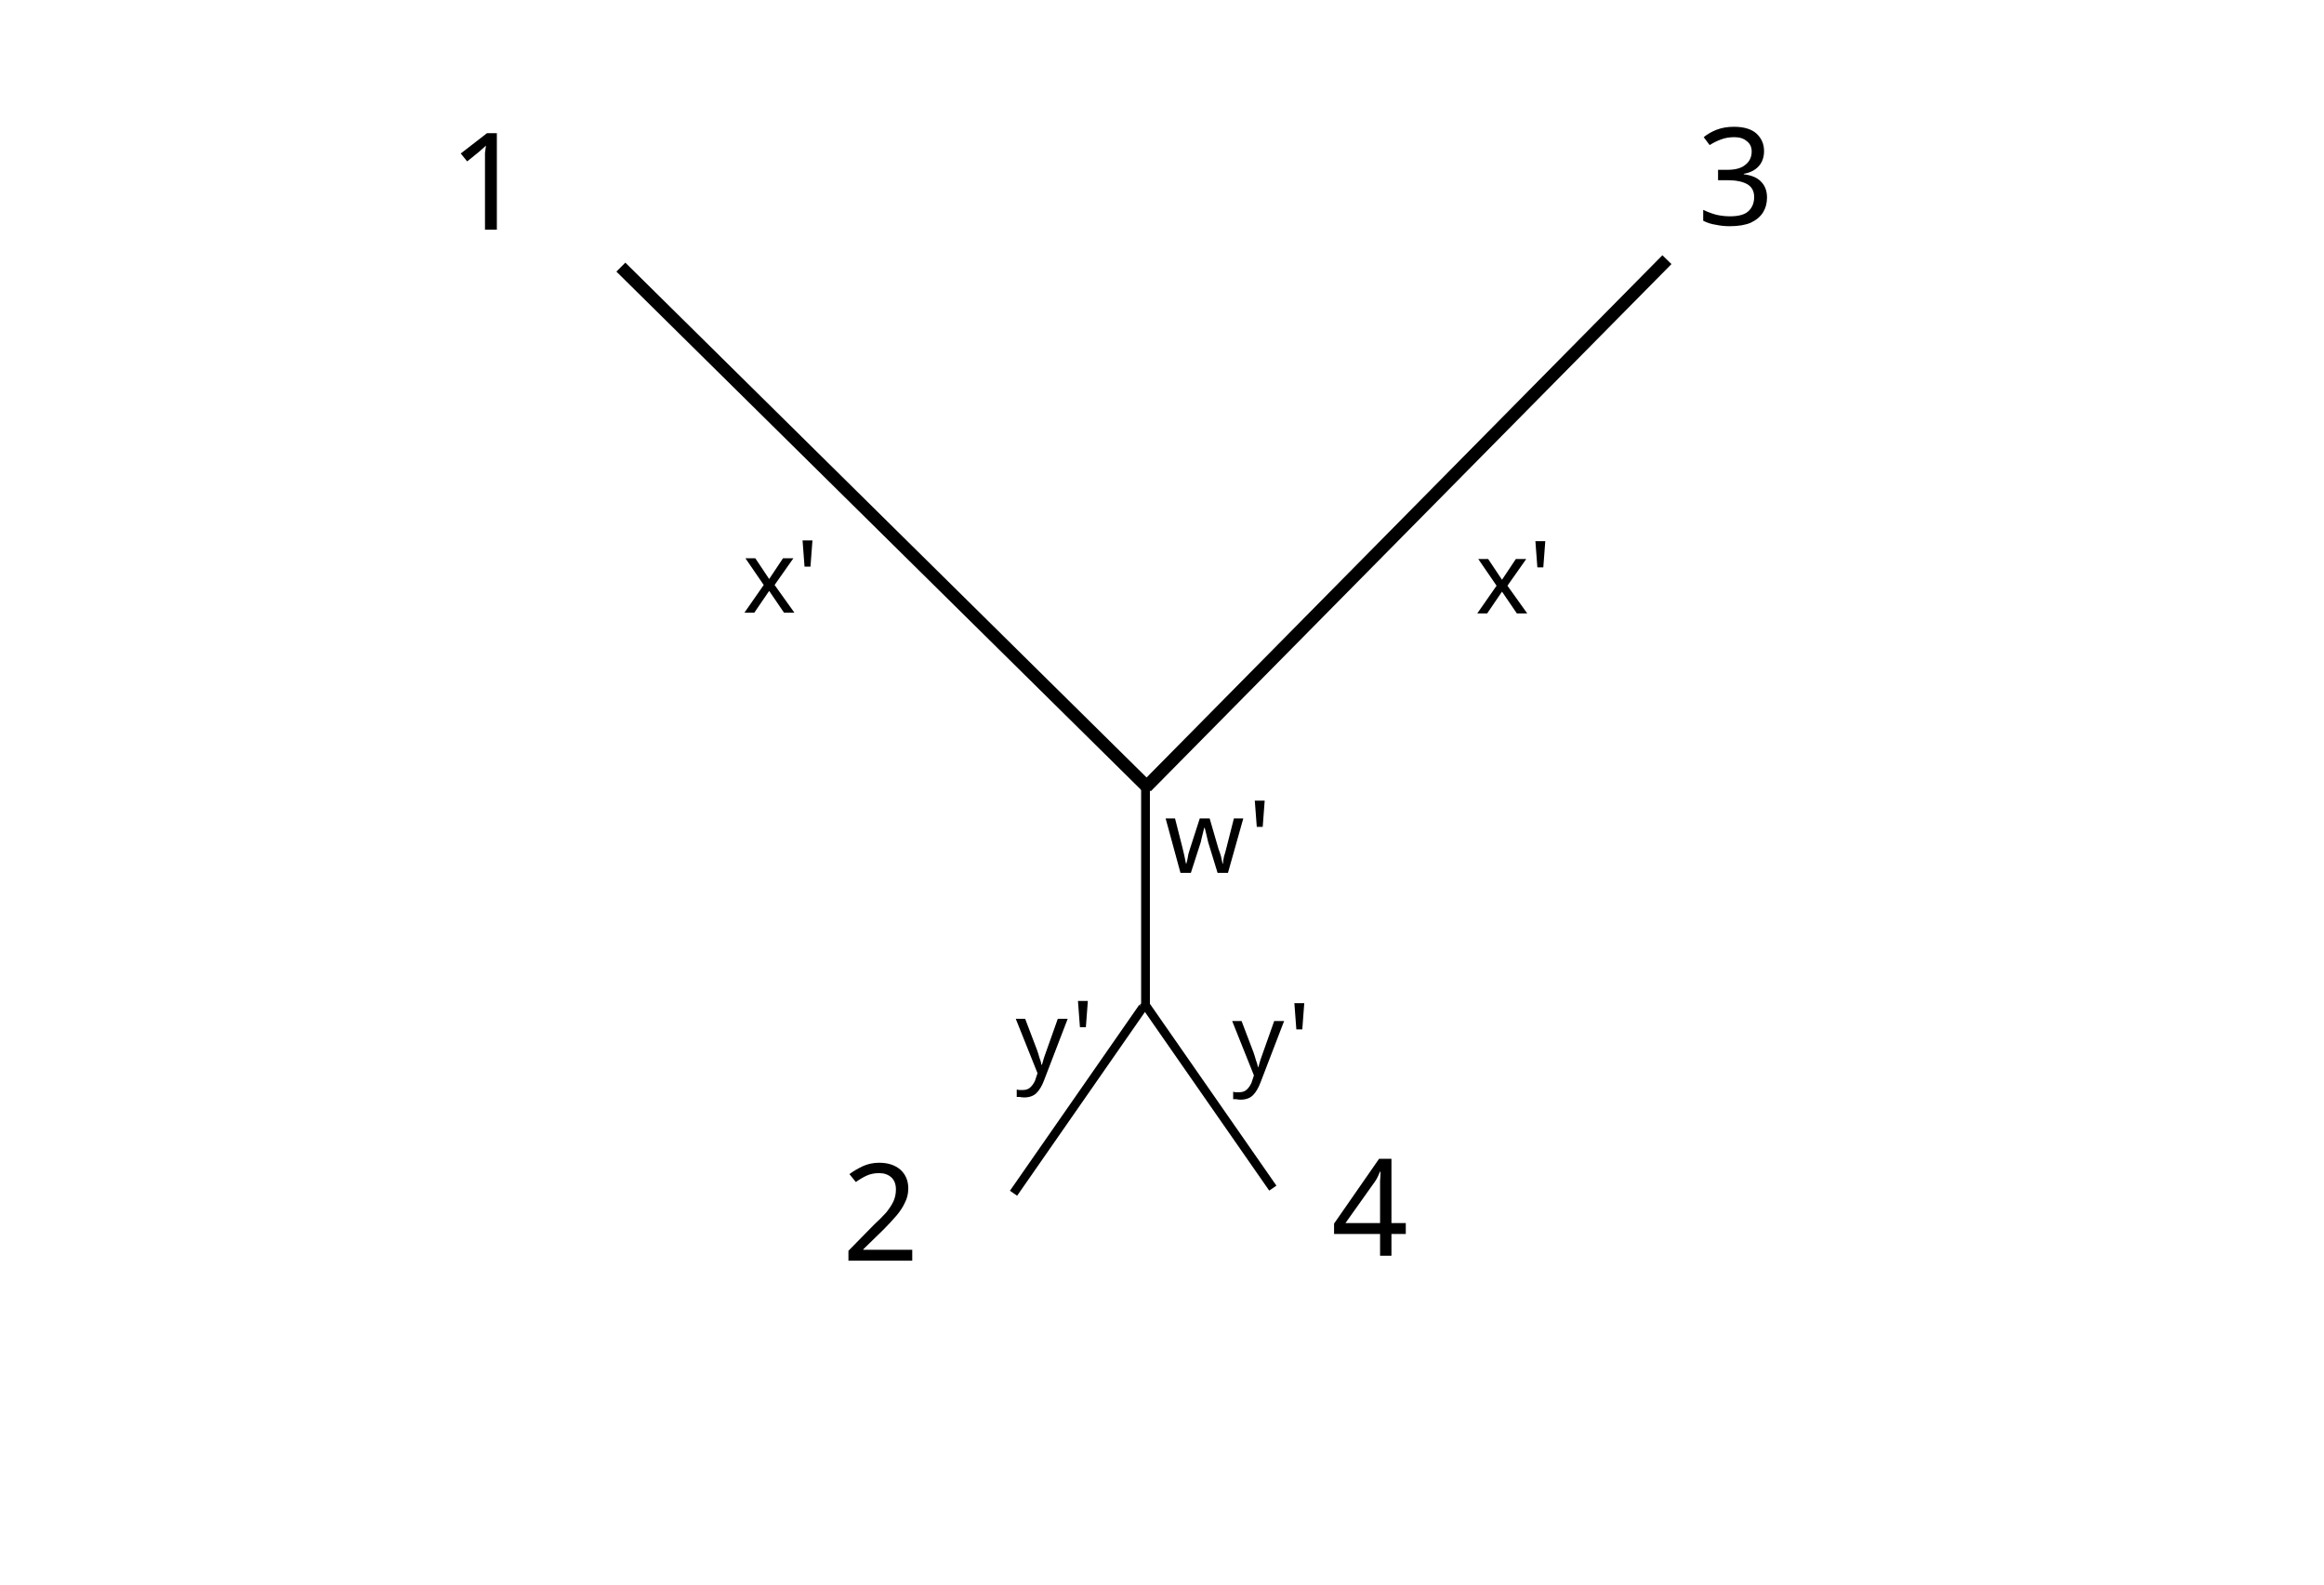
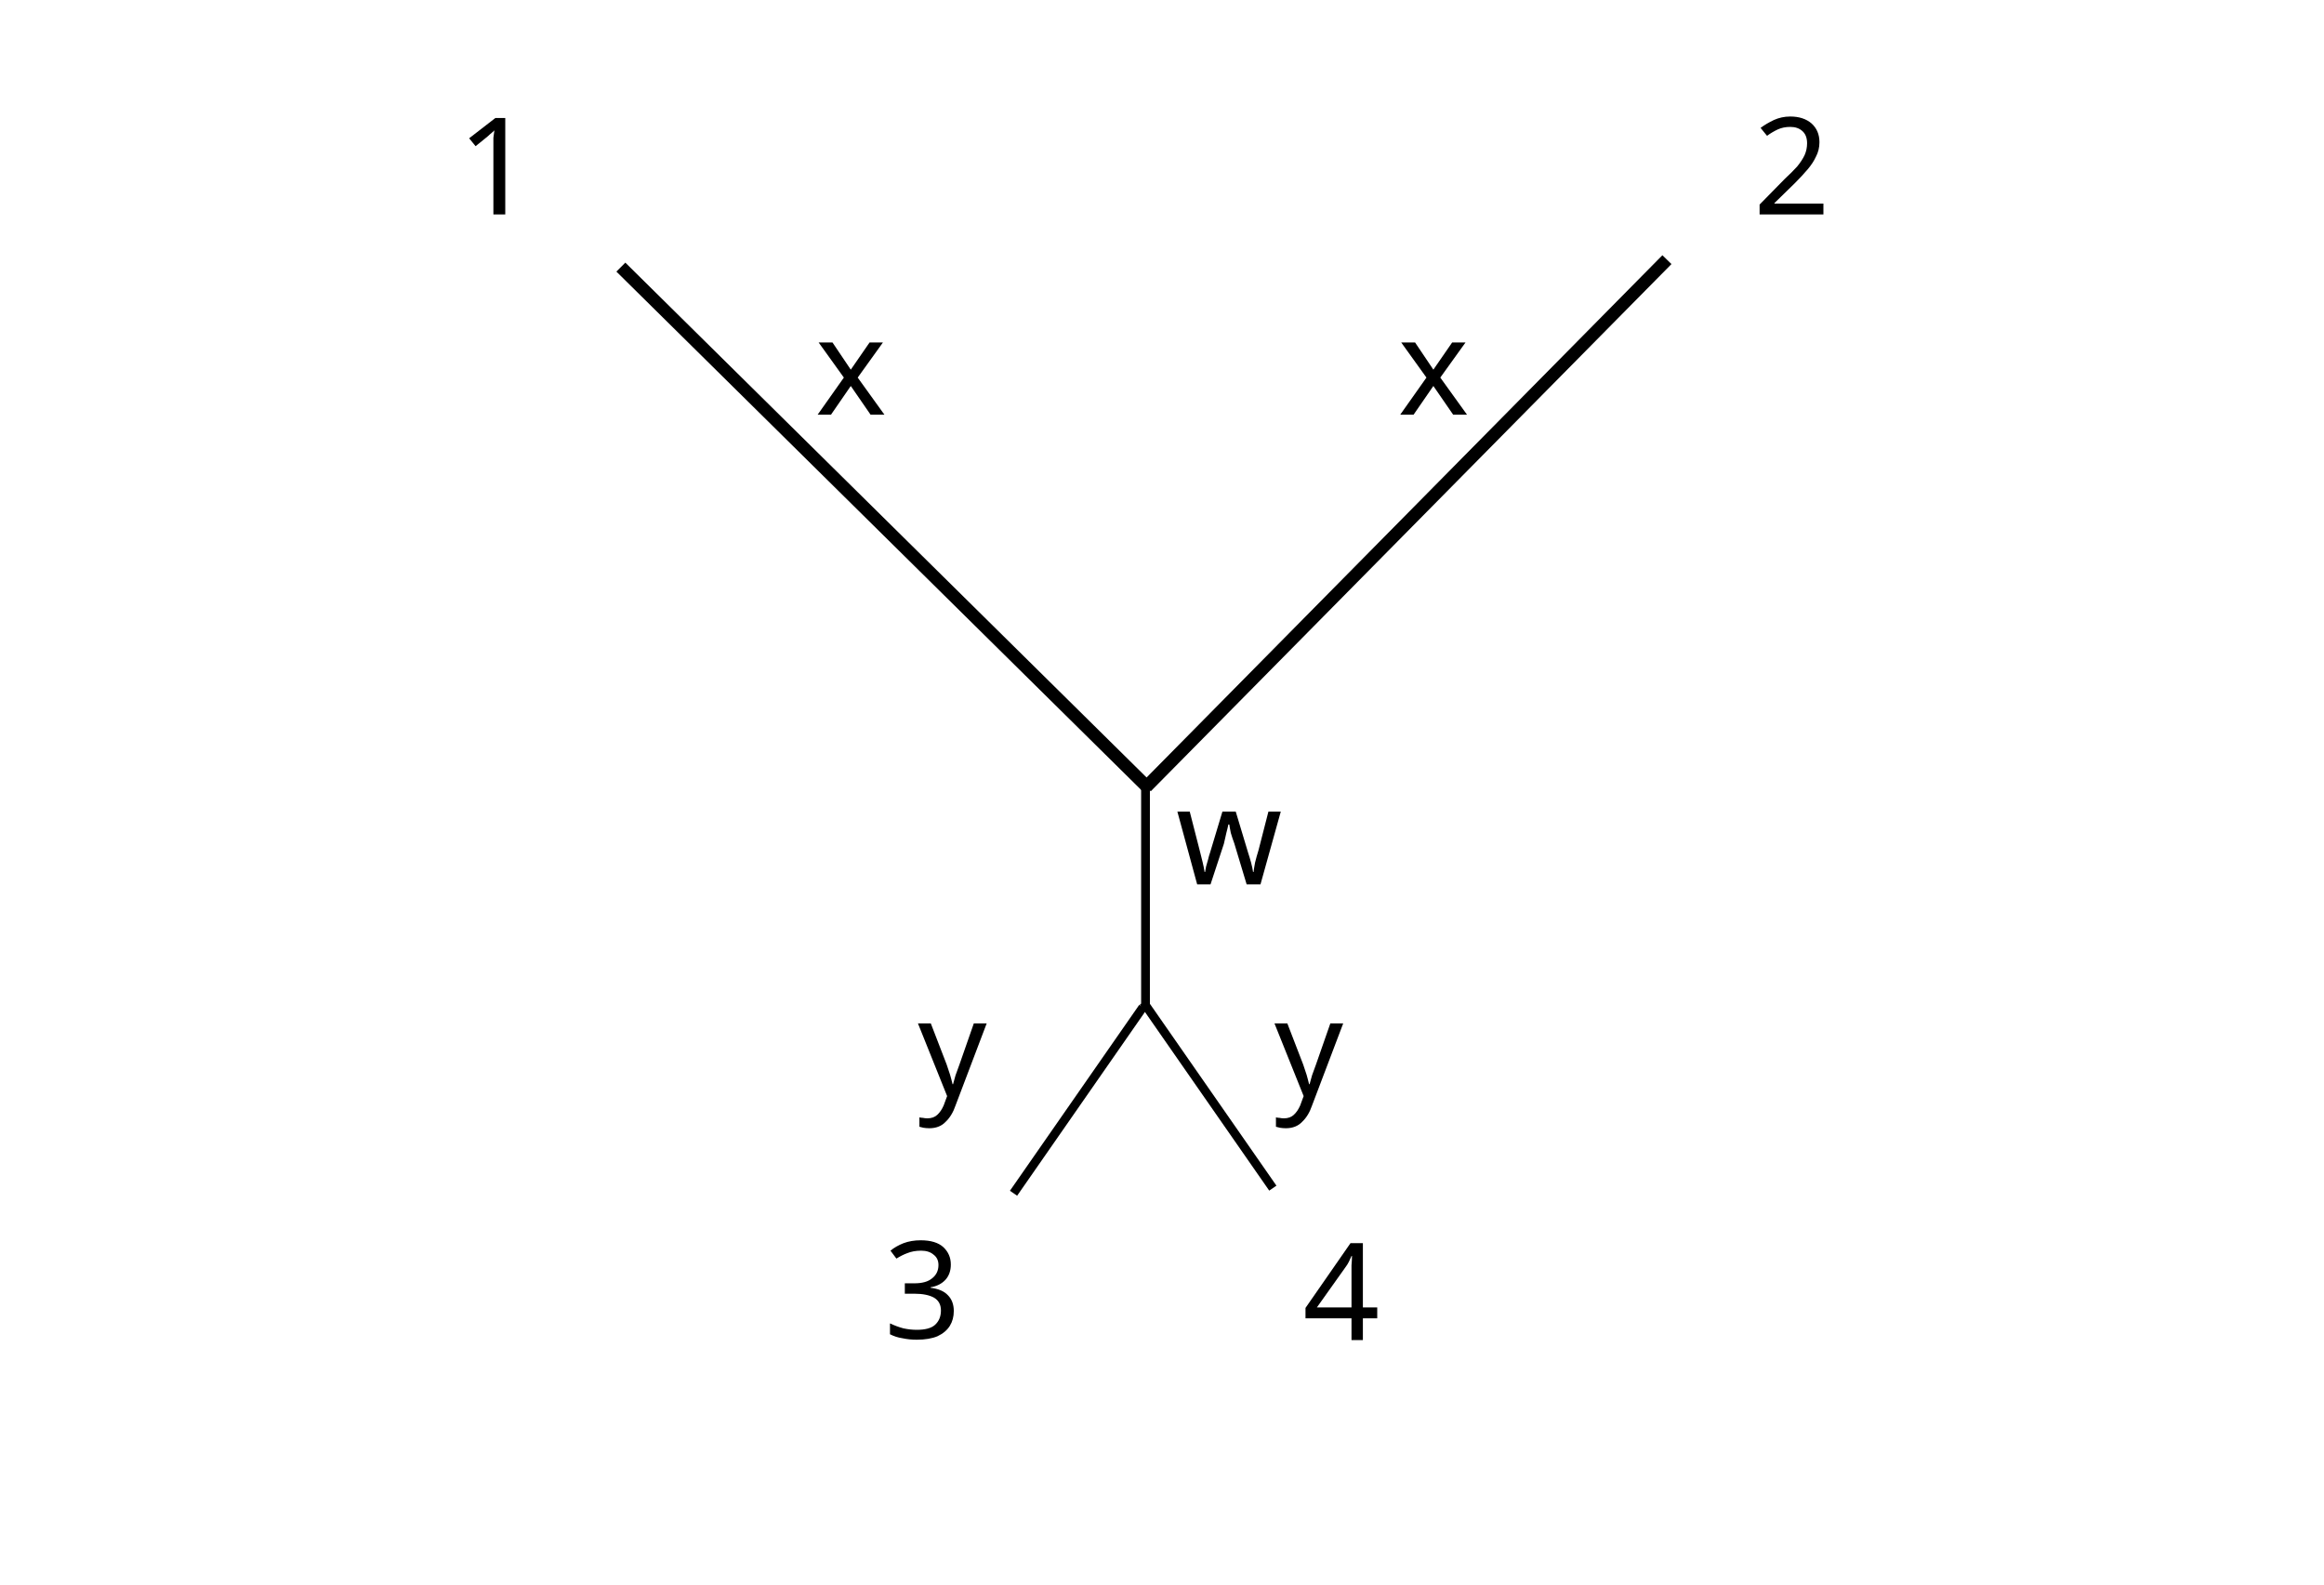
<svg xmlns="http://www.w3.org/2000/svg" version="1.1" x="0px" y="0px" width="550" height="375" viewBox="0 0 550 375" id="svg2">
  <defs id="defs71">
    <marker orient="auto" refY="0" refX="0" id="Arrow1Mend" style="overflow:visible">
      <path id="path3316" d="M 0,0 5,-5 -12.5,0 5,5 0,0 z" style="fill-rule:evenodd;stroke:#000000;stroke-width:1pt;marker-start:none" transform="matrix(-0.4,0,0,-0.4,-4,0)" />
    </marker>
    <marker orient="auto" refY="0" refX="0" id="Arrow1Lend" style="overflow:visible">
      <path id="path3310" d="M 0,0 5,-5 -12.5,0 5,5 0,0 z" style="fill-rule:evenodd;stroke:#000000;stroke-width:1pt;marker-start:none" transform="matrix(-0.8,0,0,-0.8,-10,0)" />
    </marker>
  </defs>
  <g style="fill:none;stroke:#2d3680;stroke-width:10;stroke-linecap:round;stroke-linejoin:round;stroke-miterlimit:10;stroke-opacity:0.502;stroke-dasharray:none;stroke-dashoffset:0" id="g62" transform="matrix(0.4746596,0,0,0.4746596,-38.53538,-186.356)">
    <path id="path64" d="" style="stroke-width:10" />
  </g>
  <g style="fill:#2d3680;fill-opacity:0.502;fill-rule:nonzero;stroke:none" id="g66" transform="matrix(0.4746596,0,0,0.4746596,-38.53538,-186.356)">
    <path id="path68" d="" />
  </g>
  <g style="font-size:5.503px;font-style:normal;font-variant:normal;font-weight:normal;font-stretch:normal;text-align:start;line-height:125%;writing-mode:lr-tb;text-anchor:start;fill:#000000;stroke:#000000;stroke-width:0.4;font-family:Lato" id="g52" transform="matrix(7.51562,0,0,7.468977,-401.9259,-138.0171)">
    <line x1="89.63" x2="73.029" y1="43.441" y2="26.942" id="line66" style="font-size:5.503px;font-style:normal;font-variant:normal;font-weight:normal;font-stretch:normal;text-align:start;line-height:125%;writing-mode:lr-tb;text-anchor:start;stroke-width:0.4;font-family:Lato" />
    <line x1="89.55" x2="89.55" y1="50.458" y2="43.28" id="line74" style="font-size:5.503px;font-style:normal;font-variant:normal;font-weight:normal;font-stretch:normal;text-align:start;line-height:125%;writing-mode:lr-tb;text-anchor:start;stroke-width:0.276;font-family:Lato" />
    <line x1="105.969" x2="89.573" y1="26.706" y2="43.41" id="line66-6" style="font-size:5.503px;font-style:normal;font-variant:normal;font-weight:normal;font-stretch:normal;text-align:start;line-height:125%;writing-mode:lr-tb;text-anchor:start;fill:#000000;stroke:#000000;stroke-width:0.4;font-family:Lato" />
    <line x1="85.394" x2="89.467" y1="56.287" y2="50.395" id="line74-7" style="font-size:5.503px;font-style:normal;font-variant:normal;font-weight:normal;font-stretch:normal;text-align:start;line-height:125%;writing-mode:lr-tb;text-anchor:start;fill:#000000;stroke:#000000;stroke-width:0.276;font-family:Lato" />
    <line x1="93.559" x2="89.485" y1="56.125" y2="50.233" id="line74-7-5" style="font-size:5.503px;font-style:normal;font-variant:normal;font-weight:normal;font-stretch:normal;text-align:start;line-height:125%;writing-mode:lr-tb;text-anchor:start;fill:#000000;stroke:#000000;stroke-width:0.276;font-family:Lato" />
-     <text xml:space="preserve" style="font-size:4.271px;font-style:normal;font-weight:normal;line-height:125%;letter-spacing:0px;word-spacing:0px;fill:#000000;fill-opacity:1;stroke:none;font-family:Sans" x="67.826" y="25.676" id="text3181" transform="scale(0.9968921,1.003118)">
-       <tspan id="tspan3183" x="67.826" y="25.676">1</tspan>
+     <text xml:space="preserve" style="font-size:6.407px;font-style:normal;font-variant:normal;font-weight:normal;font-stretch:normal;text-align:start;line-height:125%;letter-spacing:0px;word-spacing:0px;writing-mode:lr-tb;text-anchor:start;fill:#000000;fill-opacity:1;stroke:none;font-family:MathJax_Math;-inkscape-font-specification:MathJax_Math" x="79.394" y="31.518" id="text3007" transform="scale(0.9968921,1.003118)">
+       <tspan id="tspan3017" x="79.394" y="31.518" style="font-size:4.271px">x</tspan>
    </text>
-     <text xml:space="preserve" style="font-size:5.339px;font-style:normal;font-weight:normal;line-height:125%;letter-spacing:0px;word-spacing:0px;fill:#000000;fill-opacity:1;stroke:none;font-family:Sans" x="80.241" y="58.243" id="text3185" transform="scale(0.9968921,1.003118)">
-       <tspan id="tspan3187" x="80.241" y="58.243" style="font-size:4.271px">2</tspan>
+     <text xml:space="preserve" style="font-size:6.407px;font-style:normal;font-variant:normal;font-weight:normal;font-stretch:normal;text-align:start;line-height:125%;letter-spacing:0px;word-spacing:0px;writing-mode:lr-tb;text-anchor:start;fill:#000000;fill-opacity:1;stroke:none;font-family:MathJax_Math;-inkscape-font-specification:MathJax_Math" x="97.798" y="31.518" id="text3007-3" transform="scale(0.9968921,1.003118)">
+       <tspan id="tspan3017-6" x="97.798" y="31.518" style="font-size:4.271px">x</tspan>
    </text>
-     <text xml:space="preserve" style="font-size:5.339px;font-style:normal;font-weight:normal;line-height:125%;letter-spacing:0px;word-spacing:0px;fill:#000000;fill-opacity:1;stroke:none;font-family:Sans" x="107.259" y="25.519" id="text3189" transform="scale(0.9968921,1.003118)">
-       <tspan id="tspan3191" x="107.259" y="25.519" style="font-size:4.271px">3</tspan>
+     <text xml:space="preserve" style="font-size:2.136px;font-style:normal;font-weight:normal;line-height:125%;letter-spacing:0px;word-spacing:0px;writing-mode:lr-tb;fill:#000000;fill-opacity:1;stroke:none;font-family:Sans" x="82.64" y="53.029" id="text3040" transform="scale(0.9968921,1.003118)">
+       <tspan id="tspan3042" x="82.64" y="53.029" style="font-size:4.271px;font-style:normal;font-variant:normal;font-weight:normal;font-stretch:normal;text-align:start;line-height:125%;writing-mode:lr-tb;text-anchor:start;font-family:MathJax_Math;-inkscape-font-specification:MathJax_Math">y</tspan>
    </text>
-     <text xml:space="preserve" style="font-size:5.339px;font-style:normal;font-weight:normal;line-height:125%;letter-spacing:0px;word-spacing:0px;fill:#000000;fill-opacity:1;stroke:none;font-family:Sans" x="95.693" y="58.084" id="text3193" transform="scale(0.9968921,1.003118)">
-       <tspan id="tspan3195" x="95.693" y="58.084" style="font-size:4.271px">4</tspan>
+     <text xml:space="preserve" style="font-size:2.136px;font-style:normal;font-variant:normal;font-weight:normal;font-stretch:normal;text-align:start;line-height:125%;letter-spacing:0px;word-spacing:0px;writing-mode:lr-tb;text-anchor:start;fill:#000000;fill-opacity:1;stroke:none;font-family:Sans" x="93.901" y="53.029" id="text3040-7" transform="scale(0.9968921,1.003118)">
+       <tspan id="tspan3042-5" x="93.901" y="53.029" style="font-size:4.271px;font-style:normal;font-variant:normal;font-weight:normal;font-stretch:normal;text-align:start;line-height:125%;writing-mode:lr-tb;text-anchor:start;font-family:MathJax_Math;-inkscape-font-specification:MathJax_Math">y</tspan>
    </text>
-     <text xml:space="preserve" style="font-size:3.737px;font-style:normal;font-weight:normal;line-height:125%;letter-spacing:0px;word-spacing:0px;fill:#000000;fill-opacity:1;stroke:none;font-family:Sans" x="77.097" y="37.773" id="text3007" transform="scale(0.9968921,1.003118)">
-       <tspan x="77.097" y="37.773" style="font-size:3.203px" id="tspan3017">x'</tspan>
+     <text xml:space="preserve" style="font-size:4.271px;font-style:normal;font-variant:normal;font-weight:normal;font-stretch:normal;text-align:start;line-height:125%;letter-spacing:0px;word-spacing:0px;writing-mode:lr-tb;text-anchor:start;fill:#000000;fill-opacity:1;stroke:none;font-family:MathJax_Math;-inkscape-font-specification:MathJax_Math" x="90.791" y="46.356" id="text3065" transform="scale(0.9968921,1.003118)">
+       <tspan id="tspan3067" x="90.791" y="46.356">w</tspan>
    </text>
-     <text xml:space="preserve" style="font-size:3.203px;font-style:normal;font-weight:normal;line-height:125%;letter-spacing:0px;word-spacing:0px;fill:#000000;fill-opacity:1;stroke:none;font-family:Sans" x="85.732" y="52.324" id="text3011" transform="scale(0.9968921,1.003118)">
-       <tspan id="tspan3013" x="85.732" y="52.324">y'</tspan>
+     <text xml:space="preserve" style="font-size:4.271px;font-style:normal;font-variant:normal;font-weight:normal;font-stretch:normal;text-align:start;line-height:125%;letter-spacing:0px;word-spacing:0px;writing-mode:lr-tb;text-anchor:start;fill:#000000;fill-opacity:1;stroke:none;font-family:MathJax_Math;-inkscape-font-specification:MathJax_Math" x="68.089" y="25.194" id="text3069" transform="scale(0.9968921,1.003118)">
+       <tspan id="tspan3071" x="68.089" y="25.194">1</tspan>
    </text>
-     <text xml:space="preserve" style="font-size:3.737px;font-style:normal;font-variant:normal;font-weight:normal;font-stretch:normal;text-align:start;line-height:125%;letter-spacing:0px;word-spacing:0px;writing-mode:lr-tb;text-anchor:start;fill:#000000;fill-opacity:1;stroke:none;font-family:Sans" x="100.246" y="37.796" id="text3007-1" transform="scale(0.9968921,1.003118)">
-       <tspan id="tspan3009-6" x="100.246" y="37.796" style="font-size:3.203px">x'</tspan>
+     <text xml:space="preserve" style="font-size:4.271px;font-style:normal;font-variant:normal;font-weight:normal;font-stretch:normal;text-align:start;line-height:125%;letter-spacing:0px;word-spacing:0px;writing-mode:lr-tb;text-anchor:start;fill:#000000;fill-opacity:1;stroke:none;font-family:MathJax_Math;-inkscape-font-specification:MathJax_Math" x="109.022" y="25.194" id="text3073" transform="scale(0.9968921,1.003118)">
+       <tspan id="tspan3075" x="109.022" y="25.194">2</tspan>
    </text>
-     <text xml:space="preserve" style="font-size:3.203px;font-style:normal;font-variant:normal;font-weight:normal;font-stretch:normal;text-align:start;line-height:125%;letter-spacing:0px;word-spacing:0px;writing-mode:lr-tb;text-anchor:start;fill:#000000;fill-opacity:1;stroke:none;font-family:Sans" x="90.433" y="45.991" id="text3011-0" transform="scale(0.9968921,1.003118)">
-       <tspan id="tspan3013-2" x="90.433" y="45.991">w'</tspan>
+     <text xml:space="preserve" style="font-size:2.136px;font-style:normal;font-weight:normal;line-height:125%;letter-spacing:0px;word-spacing:0px;writing-mode:lr-tb;fill:#000000;fill-opacity:1;stroke:none;font-family:Sans" x="81.572" y="60.69" id="text3077" transform="scale(0.9968921,1.003118)">
+       <tspan id="tspan3079" x="81.572" y="60.69" style="font-size:4.271px;font-style:normal;font-variant:normal;font-weight:normal;font-stretch:normal;text-align:start;line-height:125%;writing-mode:lr-tb;text-anchor:start;font-family:MathJax_Math;-inkscape-font-specification:MathJax_Math">3</tspan>
    </text>
-     <text xml:space="preserve" style="font-size:3.203px;font-style:normal;font-variant:normal;font-weight:normal;font-stretch:normal;text-align:start;line-height:125%;letter-spacing:0px;word-spacing:0px;writing-mode:lr-tb;text-anchor:start;fill:#000000;fill-opacity:1;stroke:none;font-family:Sans" x="92.565" y="52.387" id="text3011-4" transform="scale(0.9968921,1.003118)">
-       <tspan id="tspan3013-0" x="92.565" y="52.387">y'</tspan>
+     <text xml:space="preserve" style="font-size:2.136px;font-style:normal;font-weight:normal;line-height:125%;letter-spacing:0px;word-spacing:0px;writing-mode:lr-tb;fill:#000000;fill-opacity:1;stroke:none;font-family:Sans" x="94.79" y="60.751" id="text3081" transform="scale(0.9968921,1.003118)">
+       <tspan id="tspan3083" x="94.79" y="60.751" style="font-size:4.271px;font-style:normal;font-variant:normal;font-weight:normal;font-stretch:normal;text-align:start;line-height:125%;writing-mode:lr-tb;text-anchor:start;font-family:MathJax_Math;-inkscape-font-specification:MathJax_Math">4</tspan>
    </text>
  </g>
</svg>
